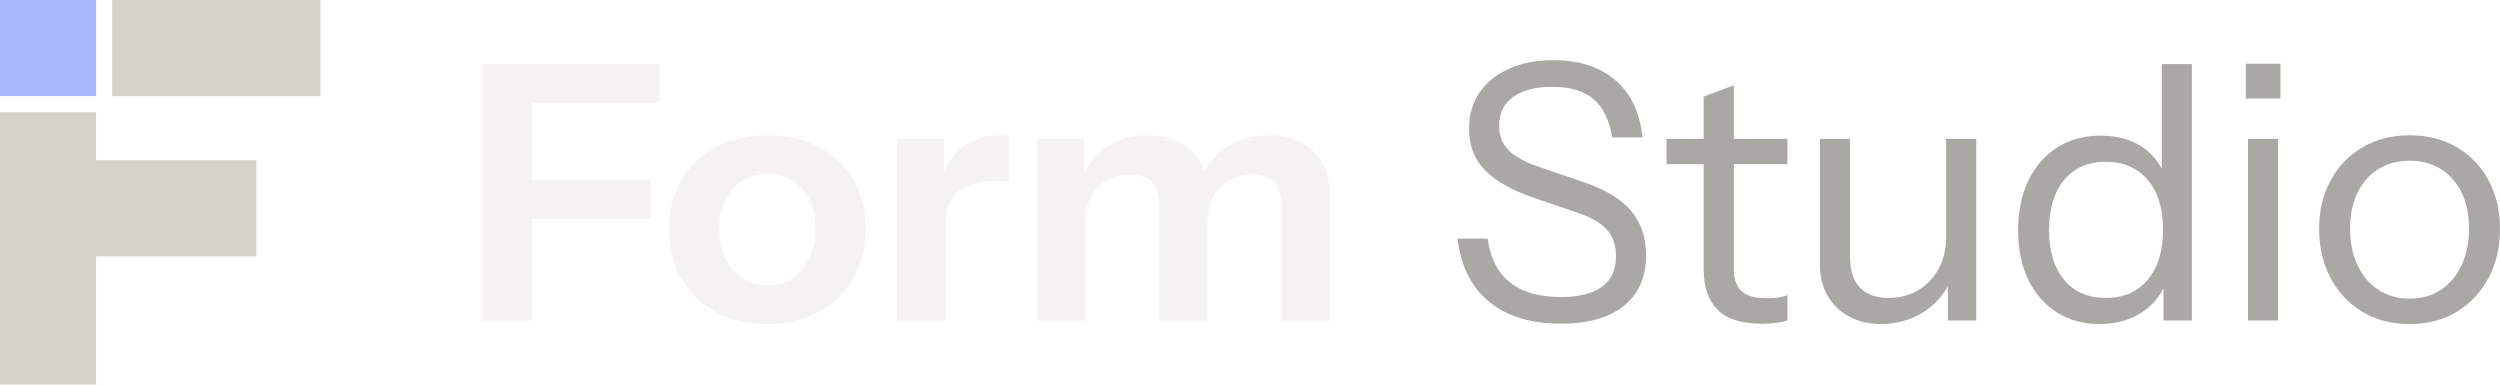
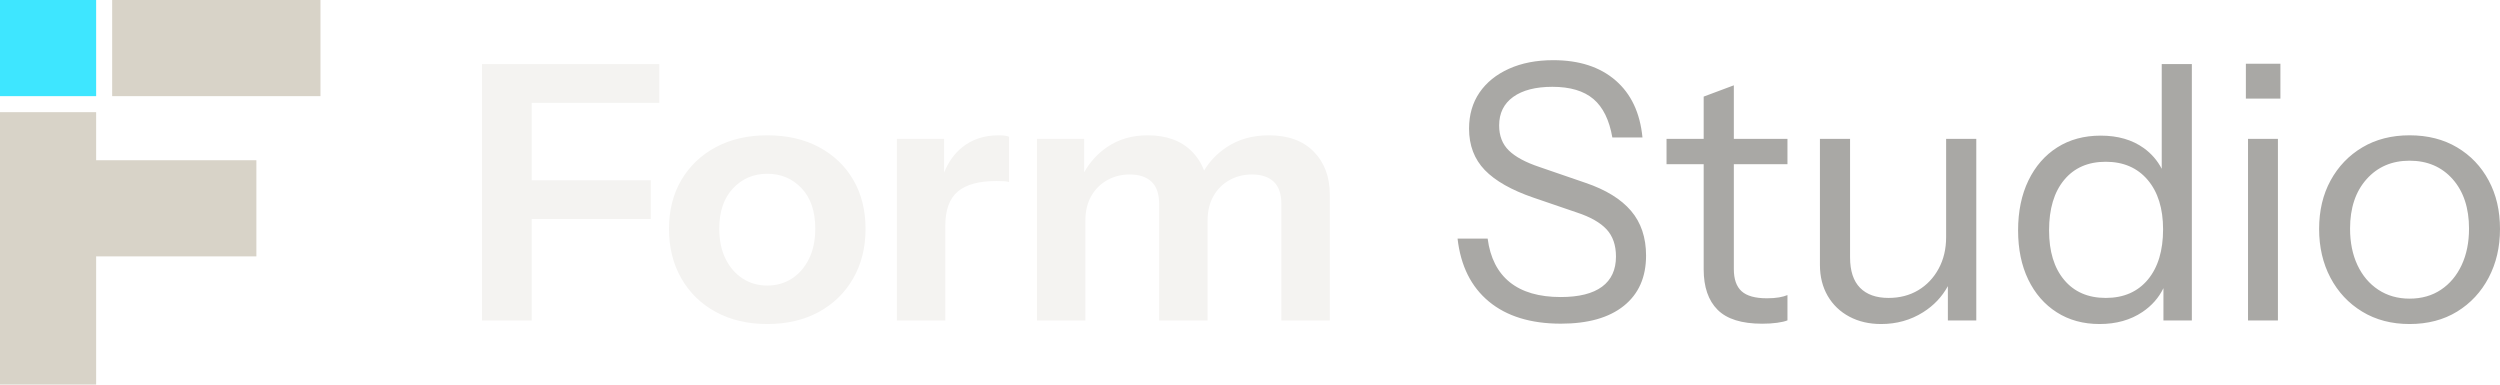
<svg xmlns="http://www.w3.org/2000/svg" viewBox="0 0 7021 1080" width="7021" height="1080">
  <g transform="scale(22.5) translate(-12 -8)">
    <path d="M26 8H52V20H26Z M12 22H24V28H44V40H24V56H12Z" fill="#d8d3c8" />
-     <path d="M12 8H24V20H12Z" fill="#a9b8ff" />
+     <path d="M12 8H24V20H12Z" fill="#3ee6ff" />
  </g>
  <g transform="translate(1353.6 180.0)">
    <path d="M1558.6 720V210H1691.2V303.9C1707.2 275.2 1728.6 251.7 1755.2 233.4Q1803.6 200 1869.4 200C1921.9 200 1963.1 214.9 1993 244.7C2008.8 260.5 2020.4 278.6 2027.9 299C2043.8 272.6 2064.9 250.7 2091 233.4Q2141.4 200 2209.8 200C2263.9 200 2306 215.3 2336 245.9Q2381 291.8 2381 366.6V720H2245V393.2C2245 364.7 2237.8 343.7 2223.4 330.2Q2201.8 310 2162.4 310C2139.2 310 2118 315.3 2099 326C2079.9 336.7 2064.9 351.7 2054.1 371C2043.2 390.3 2037.8 413.1 2037.8 439.2V720H1901.8V393.2C1901.8 364.7 1894.6 343.7 1880.2 330.2Q1858.6 310 1819.2 310C1796 310 1774.8 315.3 1755.8 326C1736.7 336.7 1721.7 351.7 1710.9 371C1700 390.3 1694.6 413.1 1694.6 439.2V720ZM801.2 730Q719 730 656.8 696.2C615.3 673.7 583 642.2 559.9 601.9C536.8 561.6 525.2 515.3 525.2 463Q525.2 384.4 560 325.4C583.2 286.1 615.5 255.3 656.9 233.2C698.3 211.1 746.4 200 801.2 200Q884.4 200 946.5 233.2Q1008.6 266.4 1042.9 325.4C1065.8 364.7 1077.2 410.6 1077.2 463C1077.2 515.3 1065.6 561.6 1042.5 601.9Q1007.8 662.4 945.7 696.2Q883.6 730 801.2 730ZM0 720V0H498V108.8H139.6V326.2H474V435H139.6V720ZM1165.2 720V210H1297.8V304.6Q1315.9 260.1 1348.2 234C1376.2 211.3 1410.4 200 1451 200C1464.4 200 1474.2 201.3 1480.2 204V331.4C1476.8 330.1 1472.2 329.2 1466.2 328.9C1460.2 328.6 1452.8 328.4 1444.2 328.4C1395.6 328.4 1359.7 338.2 1336.3 357.9C1312.9 377.6 1301.2 409.6 1301.2 454V720ZM801.2 622C826.8 622 849.7 615.5 870 602.5C890.3 589.5 906.3 571.1 918.2 547.2C930.1 523.3 936 494.9 936 462Q936 389.2 897.5 348.6C871.8 321.5 839.7 308 801.2 308Q743.6 308 705 349Q666.4 390 666.4 462C666.4 494.9 672.3 523.3 684.2 547.2C696.1 571.1 712.2 589.5 732.5 602.5Q763 622 801.2 622Z" fill="#f4f3f1" />
    <path d="M4722.2 720V629.3C4709 656.3 4689.4 678.6 4663.4 696.1C4629.8 718.7 4589.7 730 4543 730Q4474 730 4422.5 697Q4371 664.1 4342.5 605.1C4323.5 565.7 4314 519.7 4314 467C4314 413.6 4323.7 366.9 4343 326.9C4362.4 286.9 4389.4 255.9 4424.1 233.9C4458.8 211.9 4499.4 200.9 4546.1 200.9Q4618.2 200.9 4667 235.9Q4698.9 258.8 4717.4 294V0H4802V720ZM5413.4 730C5363 730 5318.6 718.4 5280.3 695.1C5242 671.8 5212.3 640 5191.1 599.7C5169.9 559.4 5159.4 513.8 5159.4 463C5159.4 411.6 5170.1 366.2 5191.6 326.9C5213.1 287.5 5242.8 256.5 5280.8 233.9C5318.8 211.3 5363 200 5413.4 200C5464.4 200 5508.9 211.3 5546.9 233.9C5584.9 256.5 5614.5 287.5 5635.6 326.9Q5667.4 385.9 5667.4 463C5667.4 513.8 5656.8 559.4 5635.6 599.7Q5603.8 660.2 5546.9 695.1Q5489.9 730 5413.4 730ZM3030 729C2945.4 729 2878 708.3 2828 667C2777.9 625.6 2748.5 566.6 2739.8 490H2824.3C2831.4 544.2 2852.3 585.1 2886.8 612.8C2921.4 640.4 2968.9 654.2 3029.5 654.2C3080.8 654.2 3119.5 644.5 3145.6 625.2C3171.7 605.9 3184.7 577.6 3184.7 540.5Q3184.7 492.5 3158.2 464C3140.5 445 3112.8 429.3 3075.2 416.9L2953.3 375.2C2891.5 354 2845.8 328.1 2816.3 297.6Q2772.1 251.7 2772.1 181.3Q2772.1 122.9 2801.4 80Q2830.7 37.2 2884.2 13.1C2919.9 -3 2961.3 -11 3008.5 -11Q3117.8 -11 3183.4 45.7C3227.2 83.5 3252.4 136.9 3259.1 206H3174.5C3166 157 3148.3 121 3121.4 98.1Q3081 63.8 3006.1 63.8C2959 63.8 2922.3 73.3 2896 92.2Q2856.6 120.6 2856.6 172.3C2856.6 201.5 2865.7 224.9 2883.9 242.7C2902.1 260.5 2930.7 275.9 2969.8 289L3099.2 333.5C3156.1 352.8 3198.7 379 3226.9 412C3255.1 445.1 3269.2 487 3269.2 537.7C3269.2 598.5 3248.4 645.5 3206.8 678.9C3165.2 712.3 3106.3 729 3030 729ZM5413.4 658.7C5447.3 658.7 5476.7 650.3 5501.6 633.7Q5539 608.7 5559.7 564.4C5573.5 534.9 5580.4 500.8 5580.4 462C5580.4 404.2 5565.1 357.9 5534.6 323.3C5504 288.7 5463.6 271.3 5413.4 271.3Q5338.9 271.3 5292.6 323.3C5261.7 358 5246.3 404.2 5246.3 462C5246.3 500.8 5253.2 534.9 5267 564.4Q5287.8 608.7 5325.6 633.7C5350.8 650.3 5380.1 658.7 5413.4 658.7ZM3929.4 730C3895.9 730 3866.1 723.1 3840.2 709.3C3814.2 695.5 3793.9 676 3779.3 651C3764.8 625.9 3757.5 597 3757.5 564.3V210H3842.1V542.8C3842.1 580.8 3851.5 609.2 3870.1 628.2C3888.8 647.2 3915.5 656.7 3950.1 656.7C3981.5 656.7 4009.3 649.5 4033.5 635.1C4057.6 620.7 4076.8 600.5 4090.8 574.7C4104.9 548.9 4111.9 519.2 4111.9 485.9V210H4196.6V720H4116.8V623.6C4100.3 653.7 4077.1 678.2 4047.3 696.9C4012.2 719 3972.9 730 3929.4 730ZM4560.2 656.7C4610.5 656.7 4649.9 639.5 4678.5 605.2Q4721.2 553.7 4721.2 464.1C4721.2 405.6 4706.8 359.3 4678 325.3C4649.1 291.3 4609.8 274.3 4560.1 274.3C4510.5 274.3 4471.6 291.3 4443.4 325.3C4415.1 359.4 4401 406.6 4401 466.9C4401 526 4415.1 572.4 4443.4 606.1C4471.6 639.8 4510.6 656.7 4560.2 656.7ZM3595.1 729.1Q3509.2 729.1 3470.1 690Q3431 650.9 3431 576.3V281.1H3326.7V210H3431V91.3L3515.7 59.6V210H3666.3V281.1H3515.7V575.7C3515.7 604 3522.9 624.7 3537.5 637.9C3552 651.1 3575.7 657.7 3608.6 657.7C3621.7 657.7 3633.1 656.9 3642.7 655.2C3652.3 653.5 3660.2 651.3 3666.3 648.7V719.7C3659.5 722.5 3649.9 724.8 3637.3 726.5C3624.7 728.3 3610.7 729.1 3595.1 729.1ZM4959.7 720V210H5043.7V720ZM4953.7 97V-1H5050.7V97Z" fill="#a9a8a5" />
  </g>
</svg>
